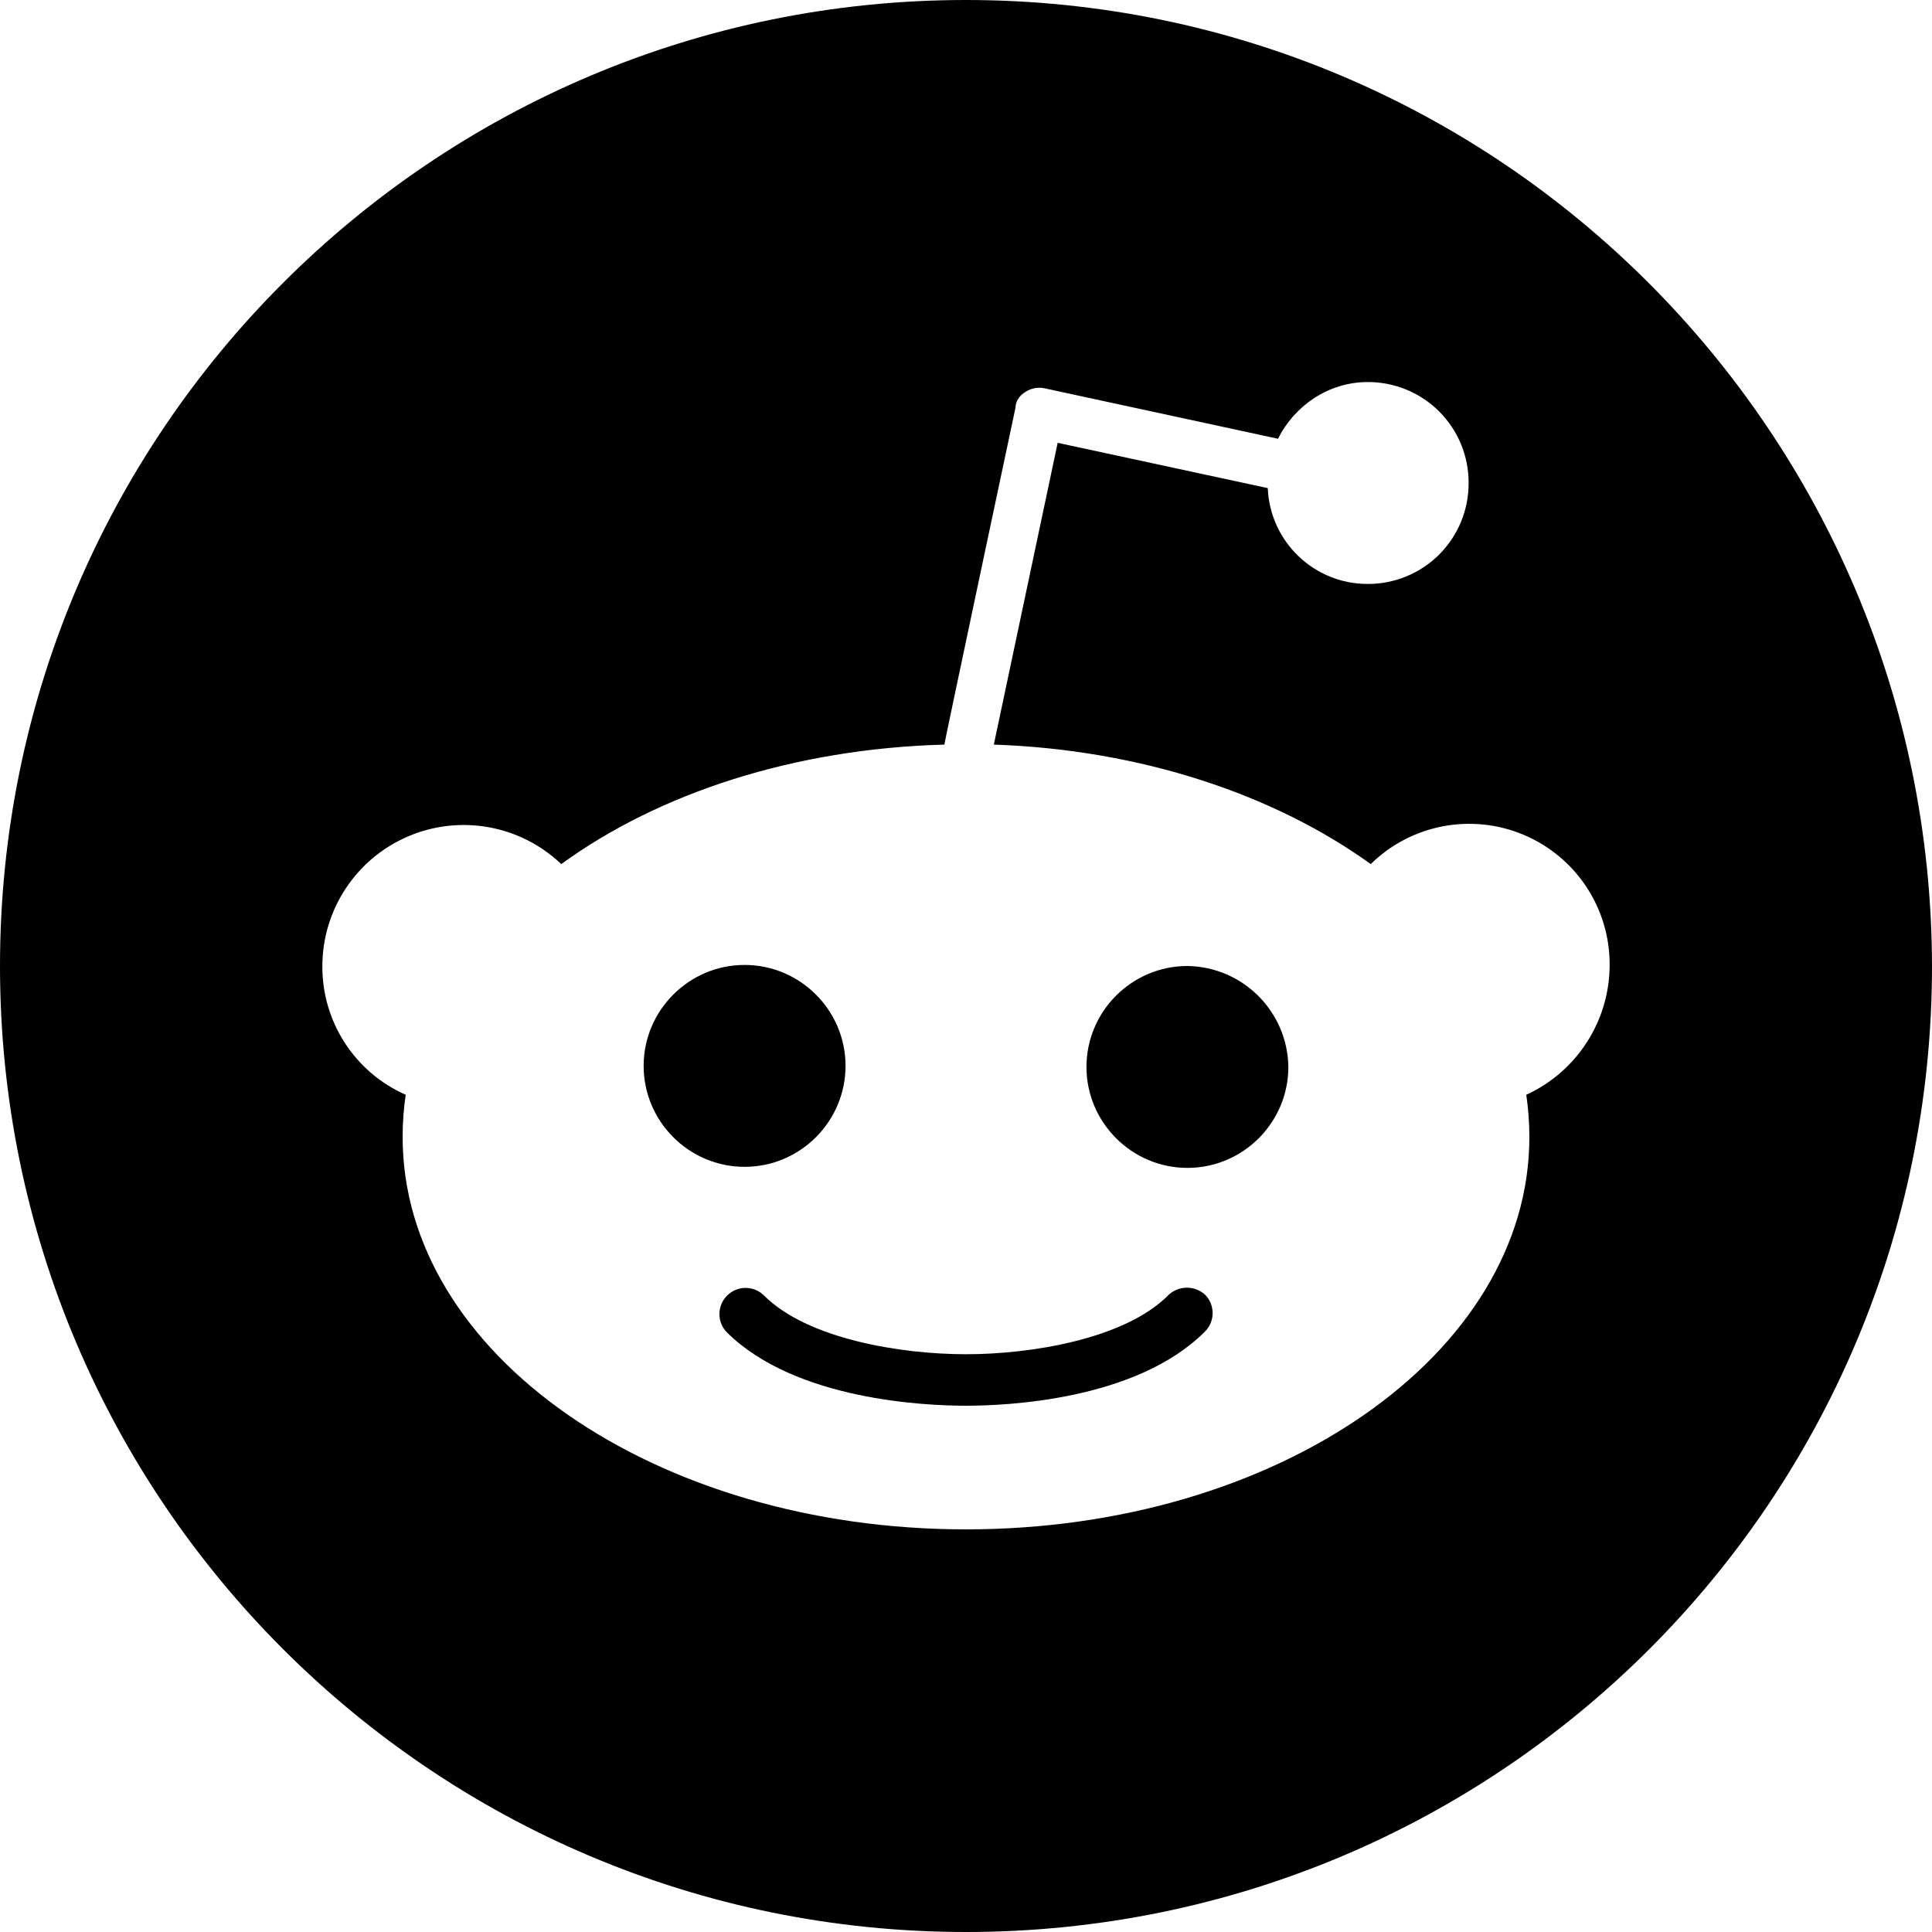
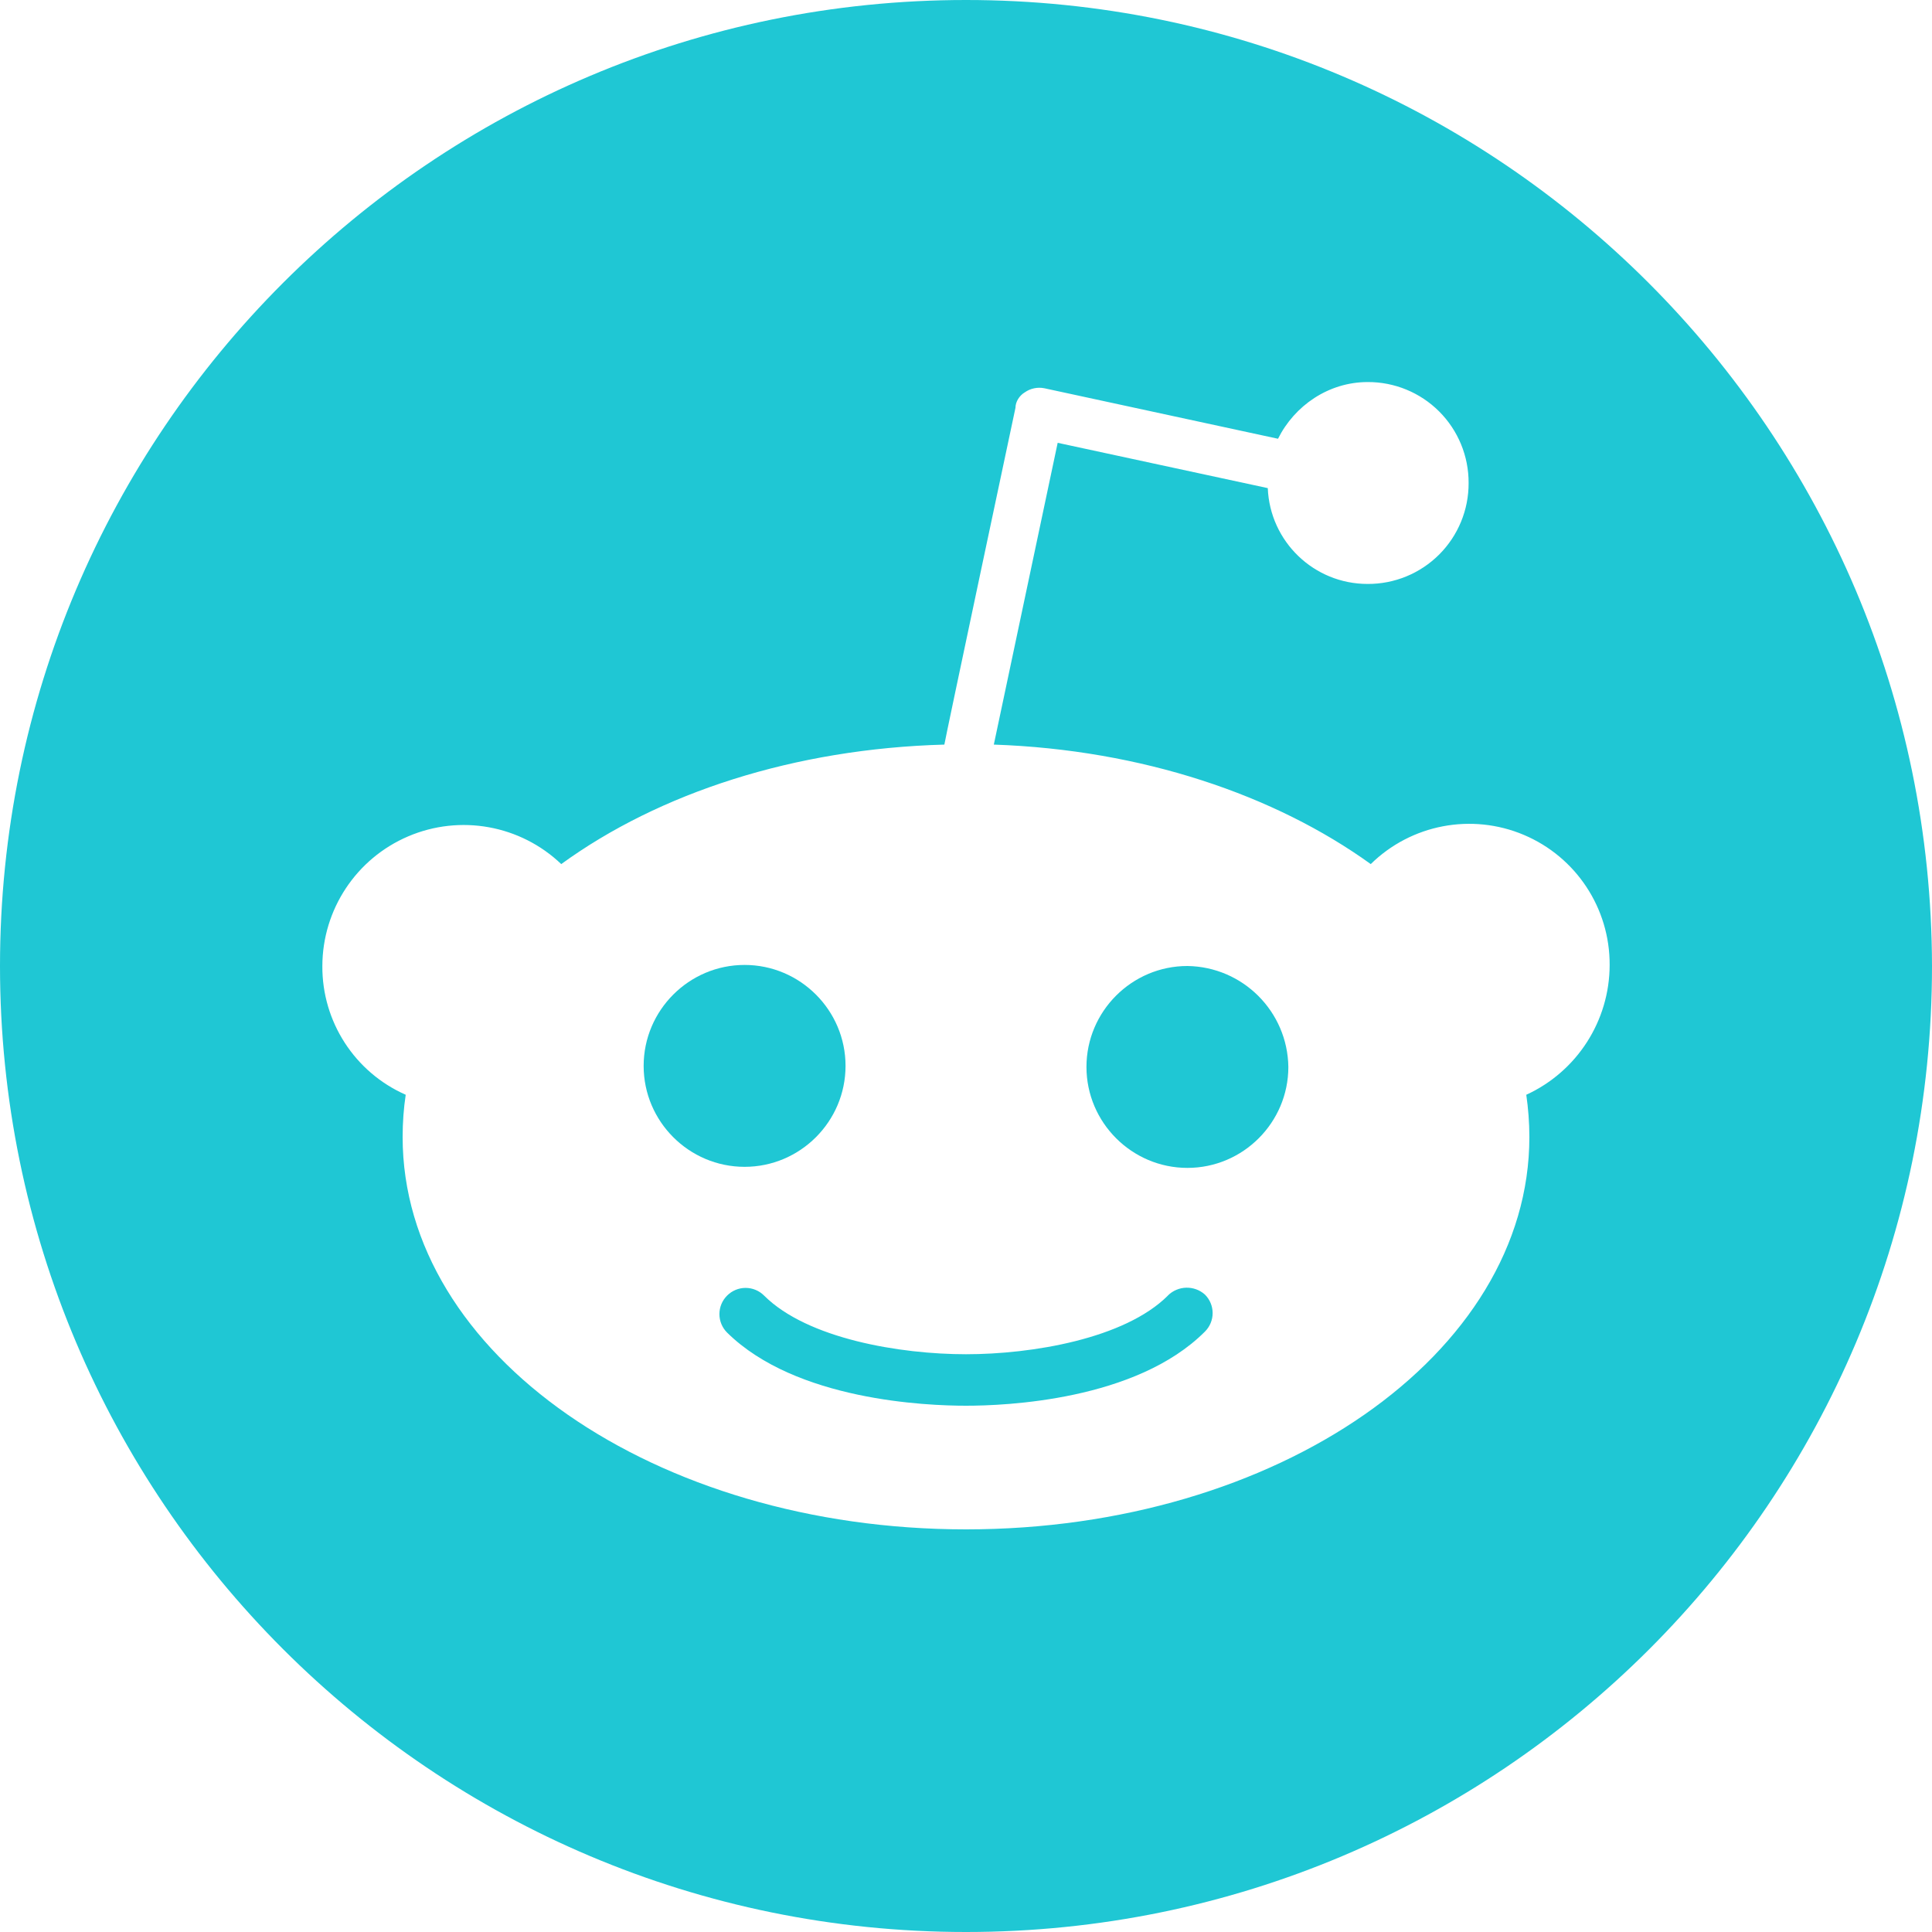
- <svg xmlns="http://www.w3.org/2000/svg" viewBox="0 0 20 20">
+ <svg xmlns="http://www.w3.org/2000/svg" viewBox="0 0 20 20" fill="#1fc7d4">
  <path d="M12.09 13.412c-.448.447-1.408.607-2.09.607-.682 0-1.642-.16-2.09-.607a.27.27 0 00-.383 0 .27.27 0 000 .383c.714.704 2.068.757 2.473.757.405 0 1.76-.053 2.473-.767a.27.27 0 000-.384.28.28 0 00-.383.01zM8.753 11.034c0-.576-.47-1.045-1.045-1.045-.576 0-1.045.47-1.045 1.045 0 .576.47 1.045 1.045 1.045.576 0 1.045-.47 1.045-1.045z" />
  <path d="M10 0C4.478 0 0 4.478 0 10s4.478 10 10 10 10-4.467 10-10c-.01-5.522-4.478-10-10-10zm5.8 11.333c.02.138.032.287.032.437 0 2.25-2.612 4.062-5.832 4.062-3.22 0-5.832-1.813-5.832-4.062 0-.15.011-.299.032-.437A1.447 1.447 0 013.337 10 1.463 1.463 0 015.81 8.945c1.013-.736 2.41-1.194 3.966-1.237 0-.021.736-3.486.736-3.486 0-.064.042-.128.096-.16a.263.263 0 01.202-.043l2.42.523c.17-.342.523-.587.928-.587A1.04 1.04 0 0115.203 5a1.04 1.04 0 01-1.045 1.045 1.034 1.034 0 01-1.034-.992l-2.175-.469-.661 3.124c1.535.053 2.91.522 3.902 1.237a1.454 1.454 0 012.473 1.044 1.48 1.48 0 01-.863 1.344z" />
  <path d="M12.292 10c-.576 0-1.045.47-1.045 1.045s.47 1.045 1.045 1.045c.576 0 1.045-.47 1.045-1.045A1.06 1.06 0 0012.292 10z" />
</svg>
